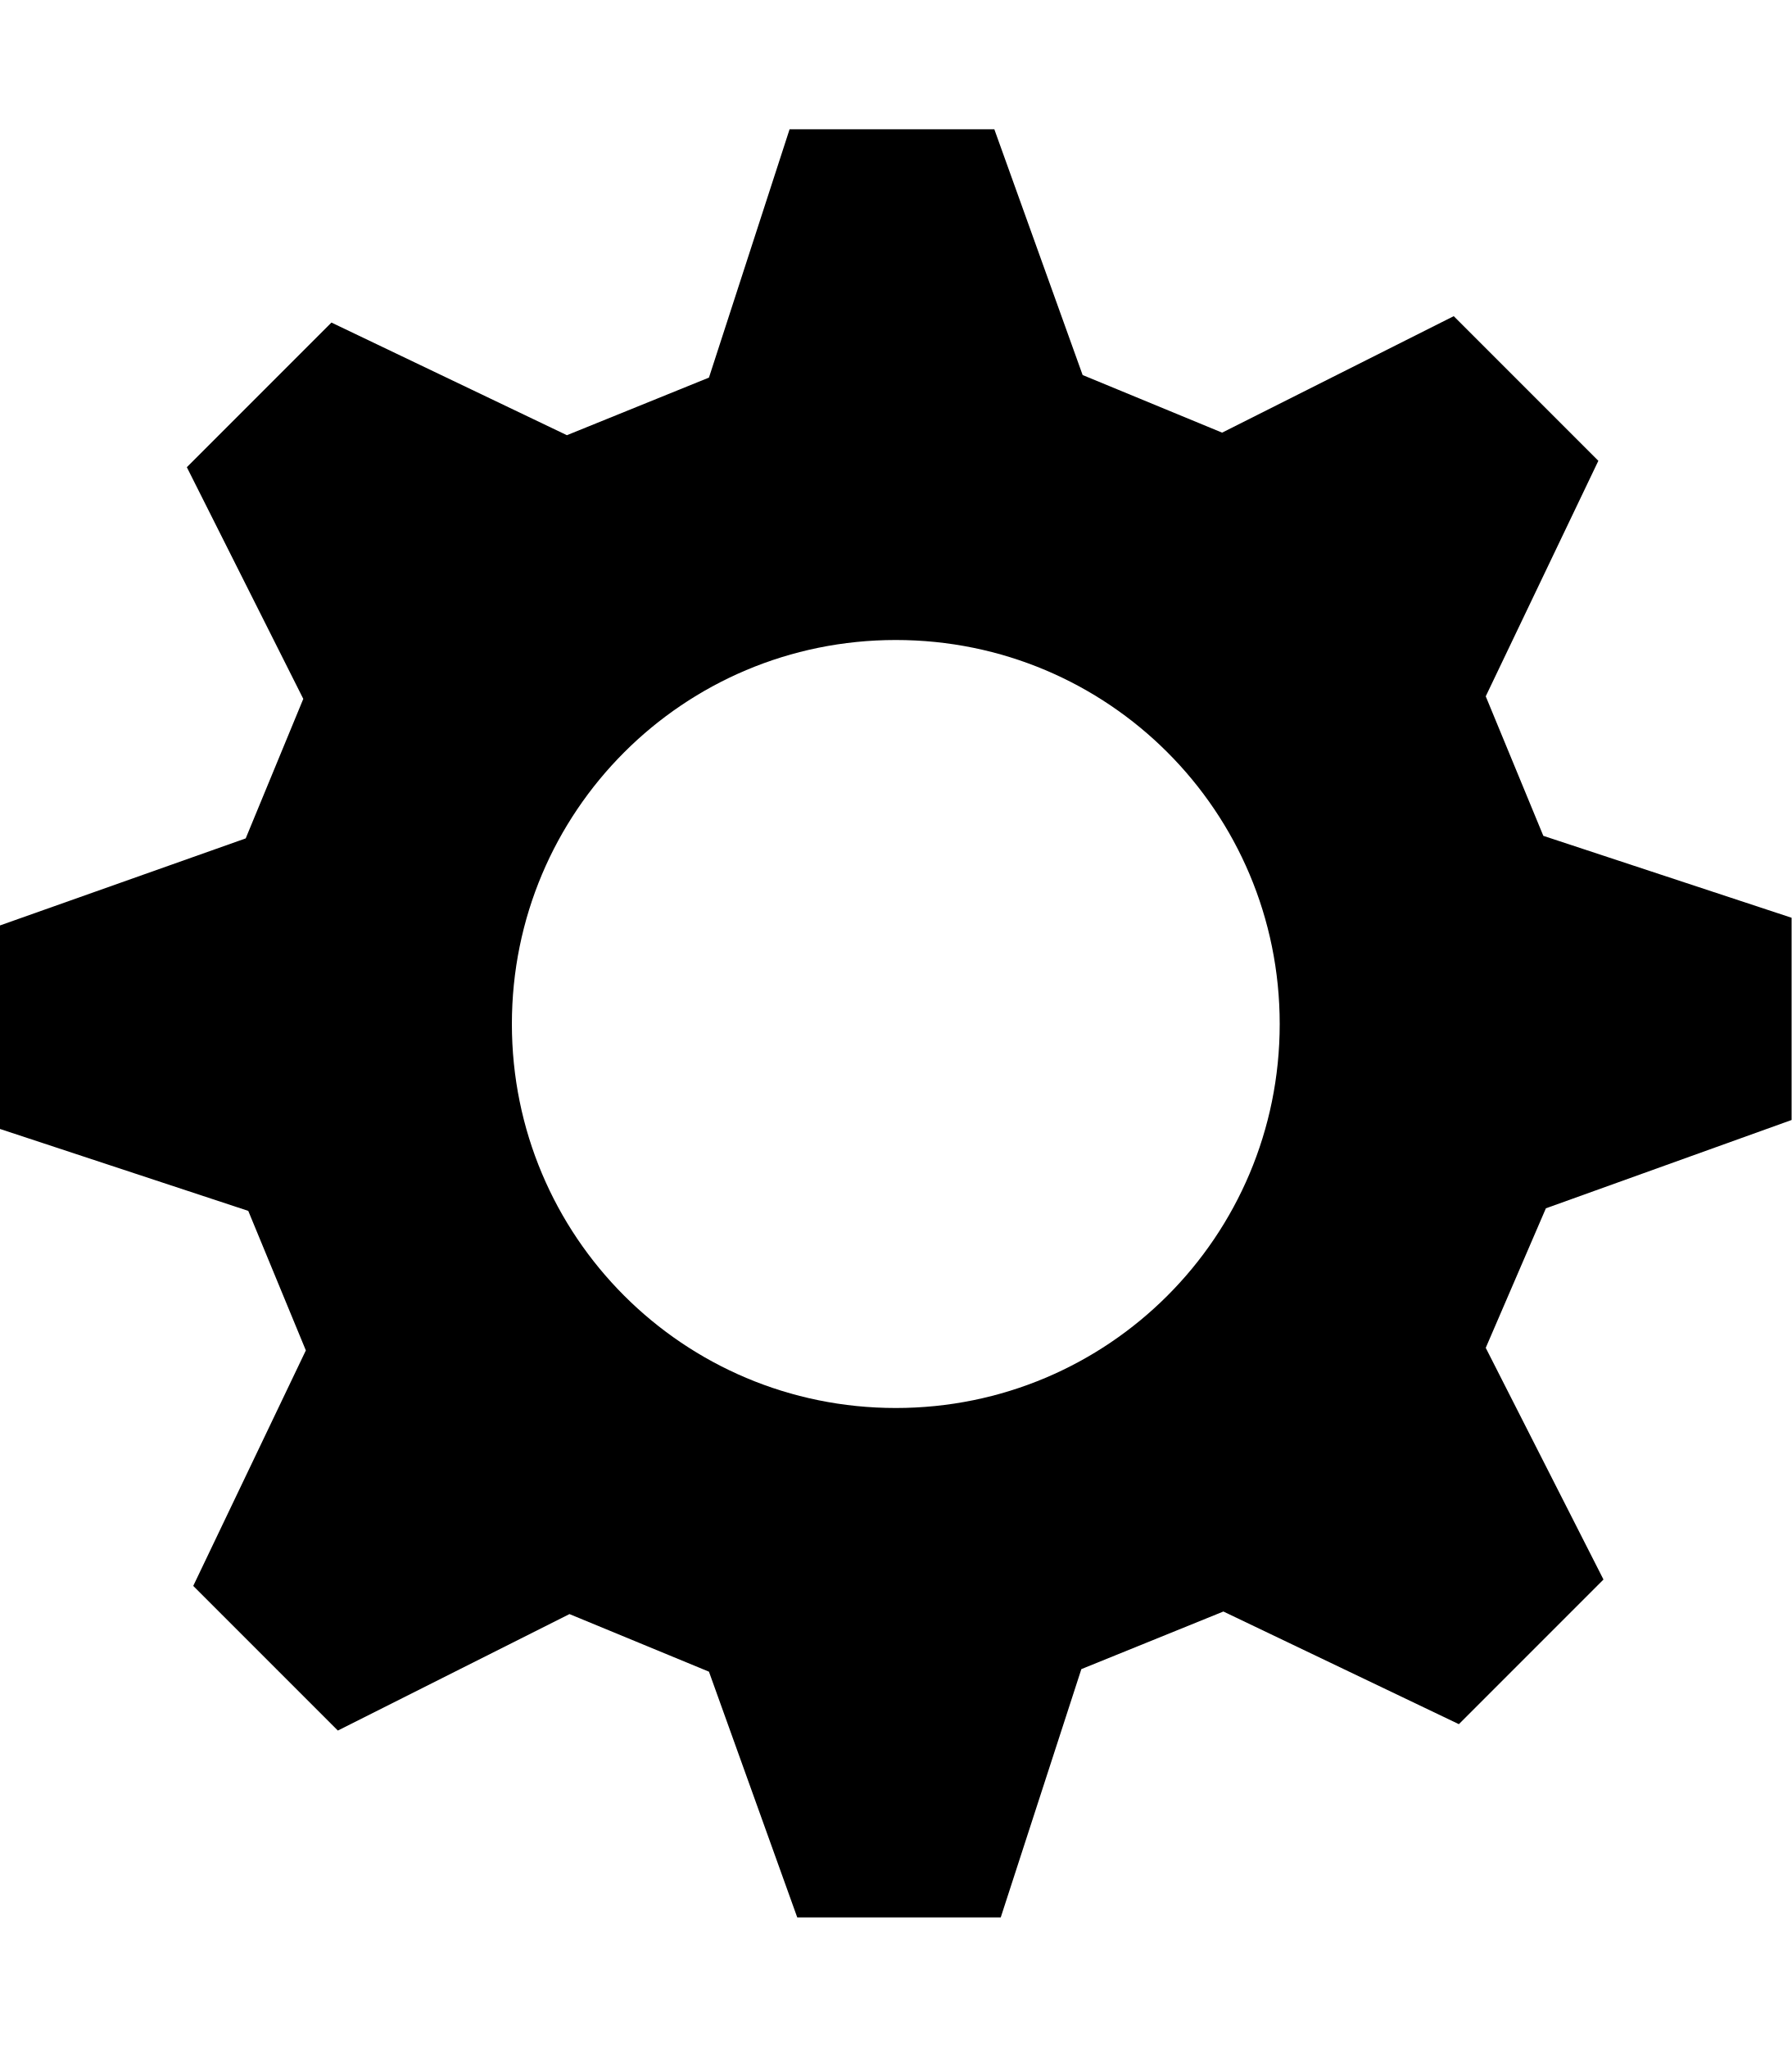
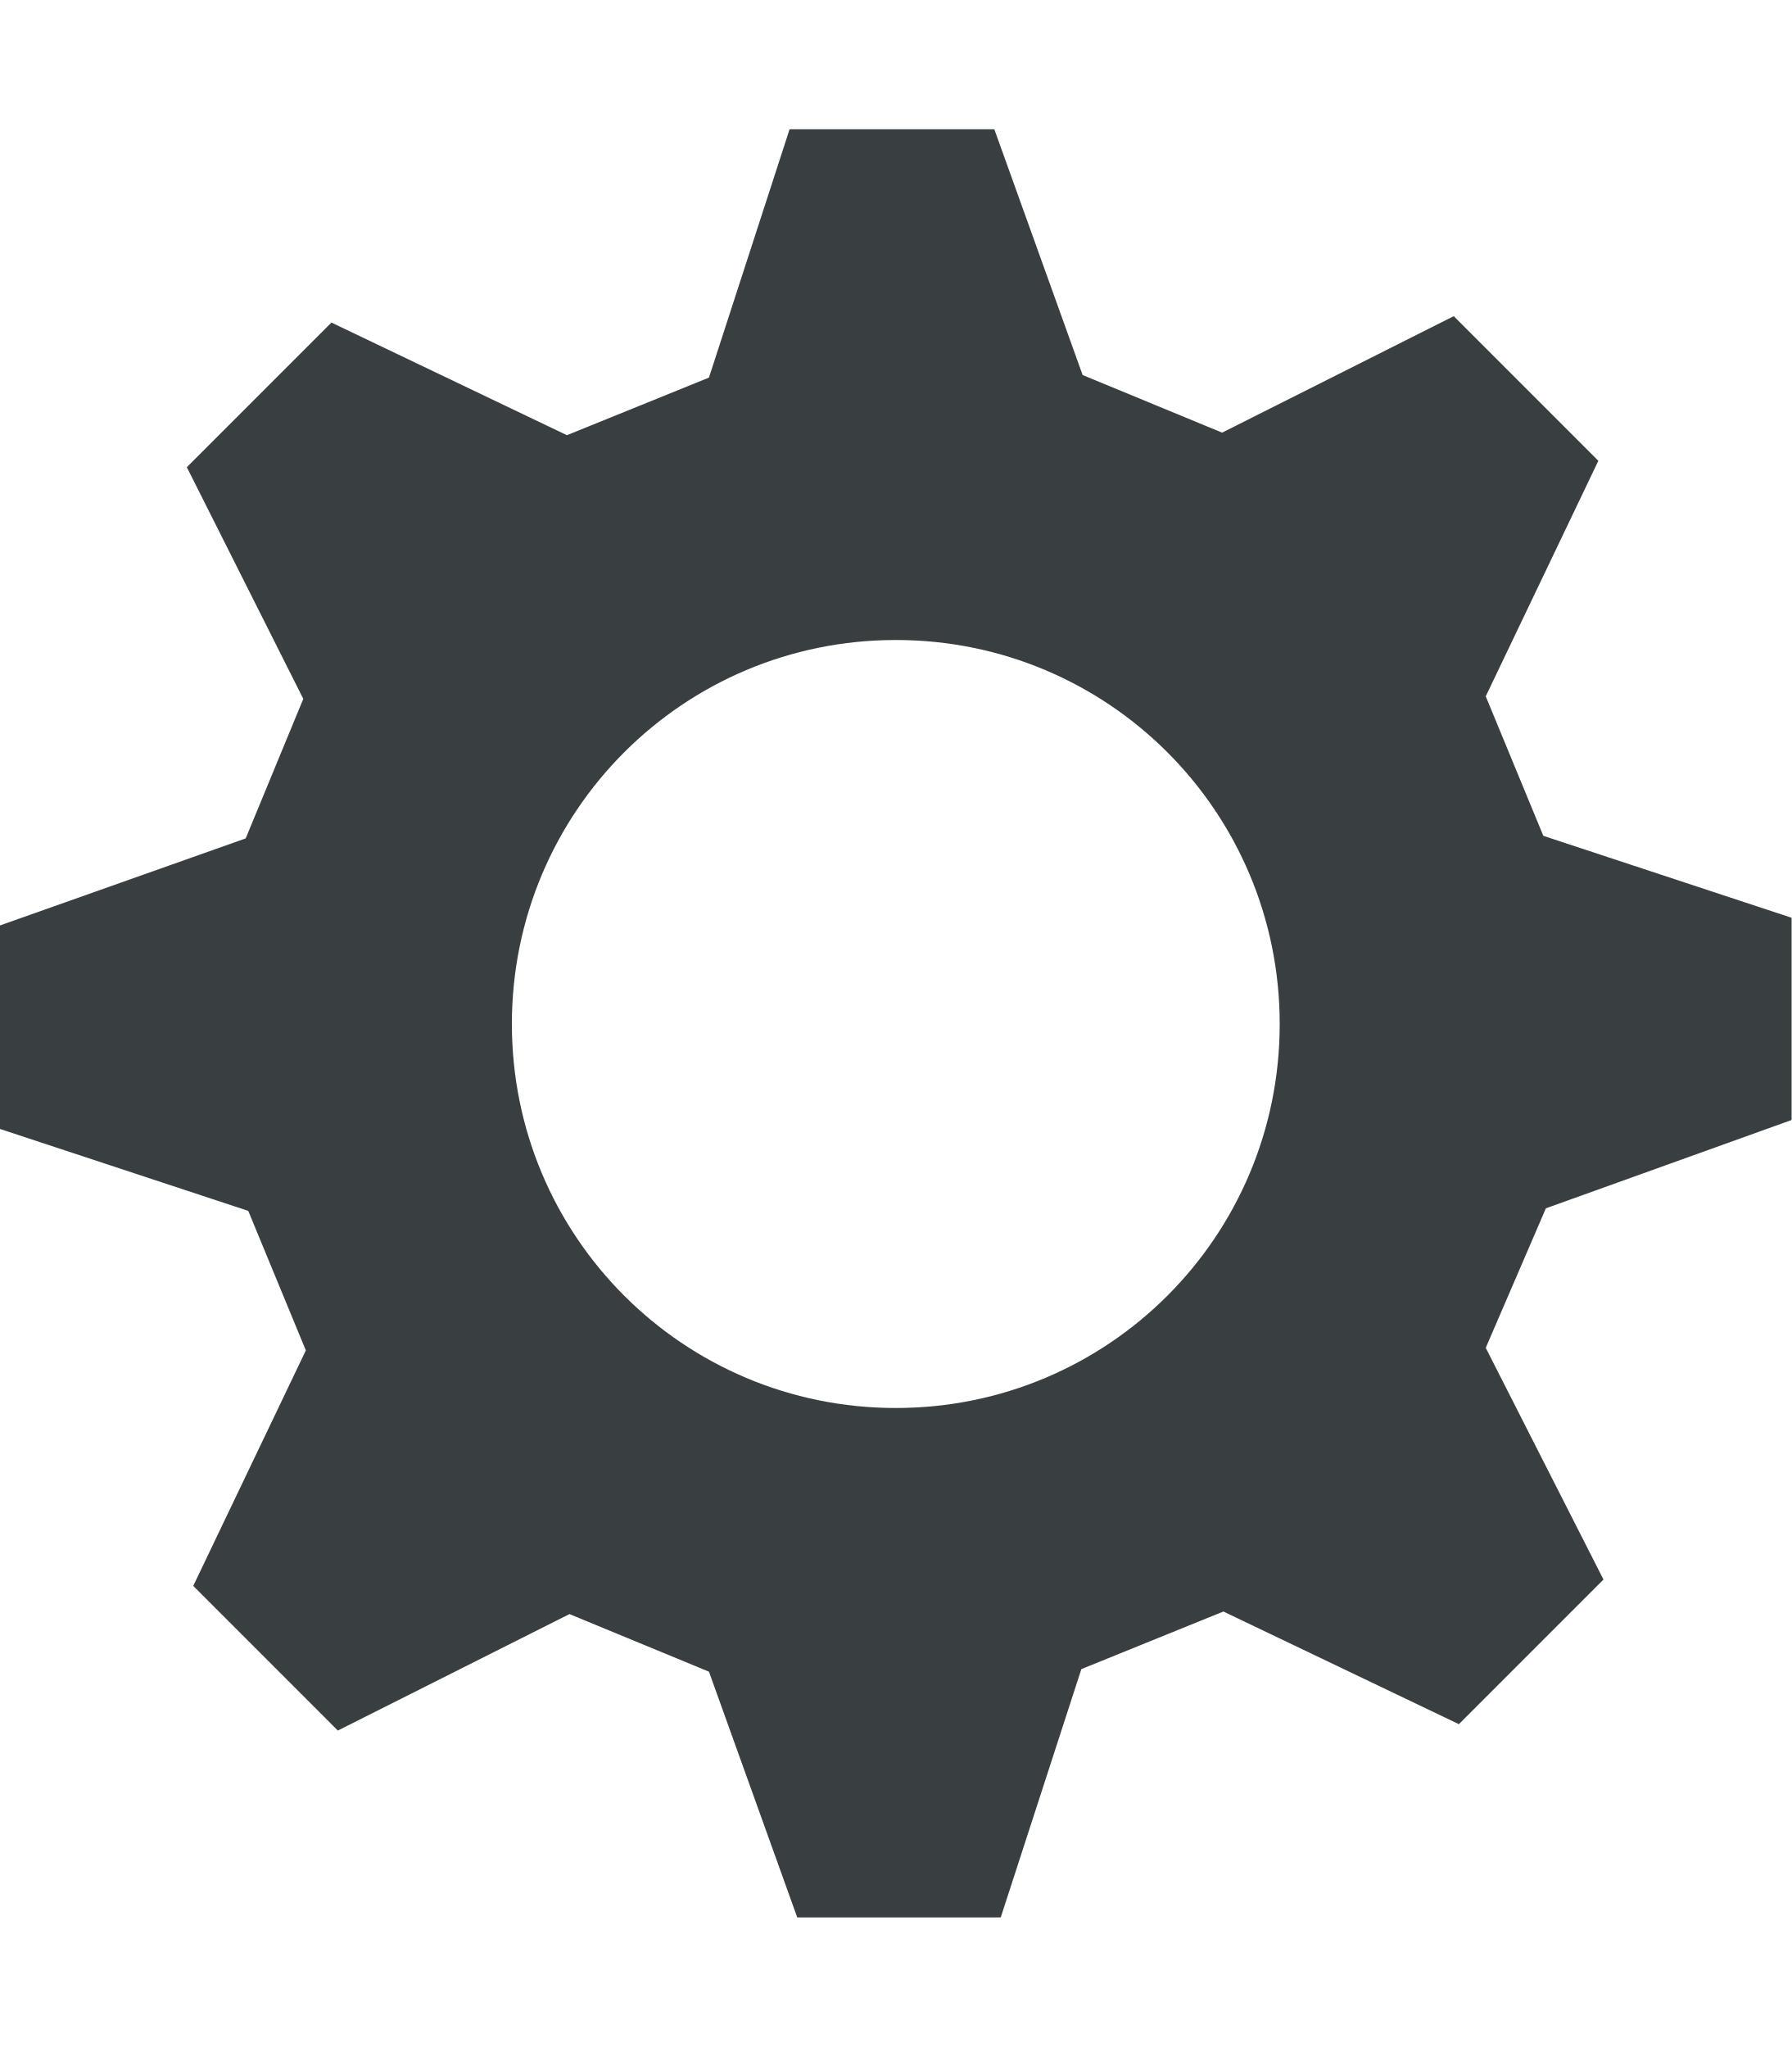
<svg xmlns="http://www.w3.org/2000/svg" viewBox="0 0 14 16" version="1.1">
  <defs />
  <g id="Octicons" stroke="none" stroke-width="1" fill="none" fill-rule="evenodd">
-     <g id="gear" fill="#000000">
+     <g id="gear" fill="#393e41">
      <path d="M14,8.77 L14,7.17 L12.06,6.53 L11.61,5.44 L12.49,3.6 L11.36,2.47 L9.55,3.38 L8.46,2.93 L7.77,1.01 L6.17,1.01 L5.54,2.95 L4.43,3.4 L2.59,2.52 L1.46,3.65 L2.37,5.46 L1.92,6.55 L0,7.23 L0,8.82 L1.94,9.46 L2.39,10.55 L1.51,12.39 L2.64,13.52 L4.45,12.61 L5.54,13.06 L6.23,14.98 L7.82,14.98 L8.45,13.04 L9.56,12.59 L11.4,13.47 L12.53,12.34 L11.61,10.53 L12.08,9.44 L14,8.75 L14,8.77 Z M7,11 C5.34,11 4,9.66 4,8 C4,6.34 5.34,5 7,5 C8.66,5 10,6.34 10,8 C10,9.66 8.66,11 7,11 L7,11 Z" id="Shape" />
    </g>
  </g>
</svg>
